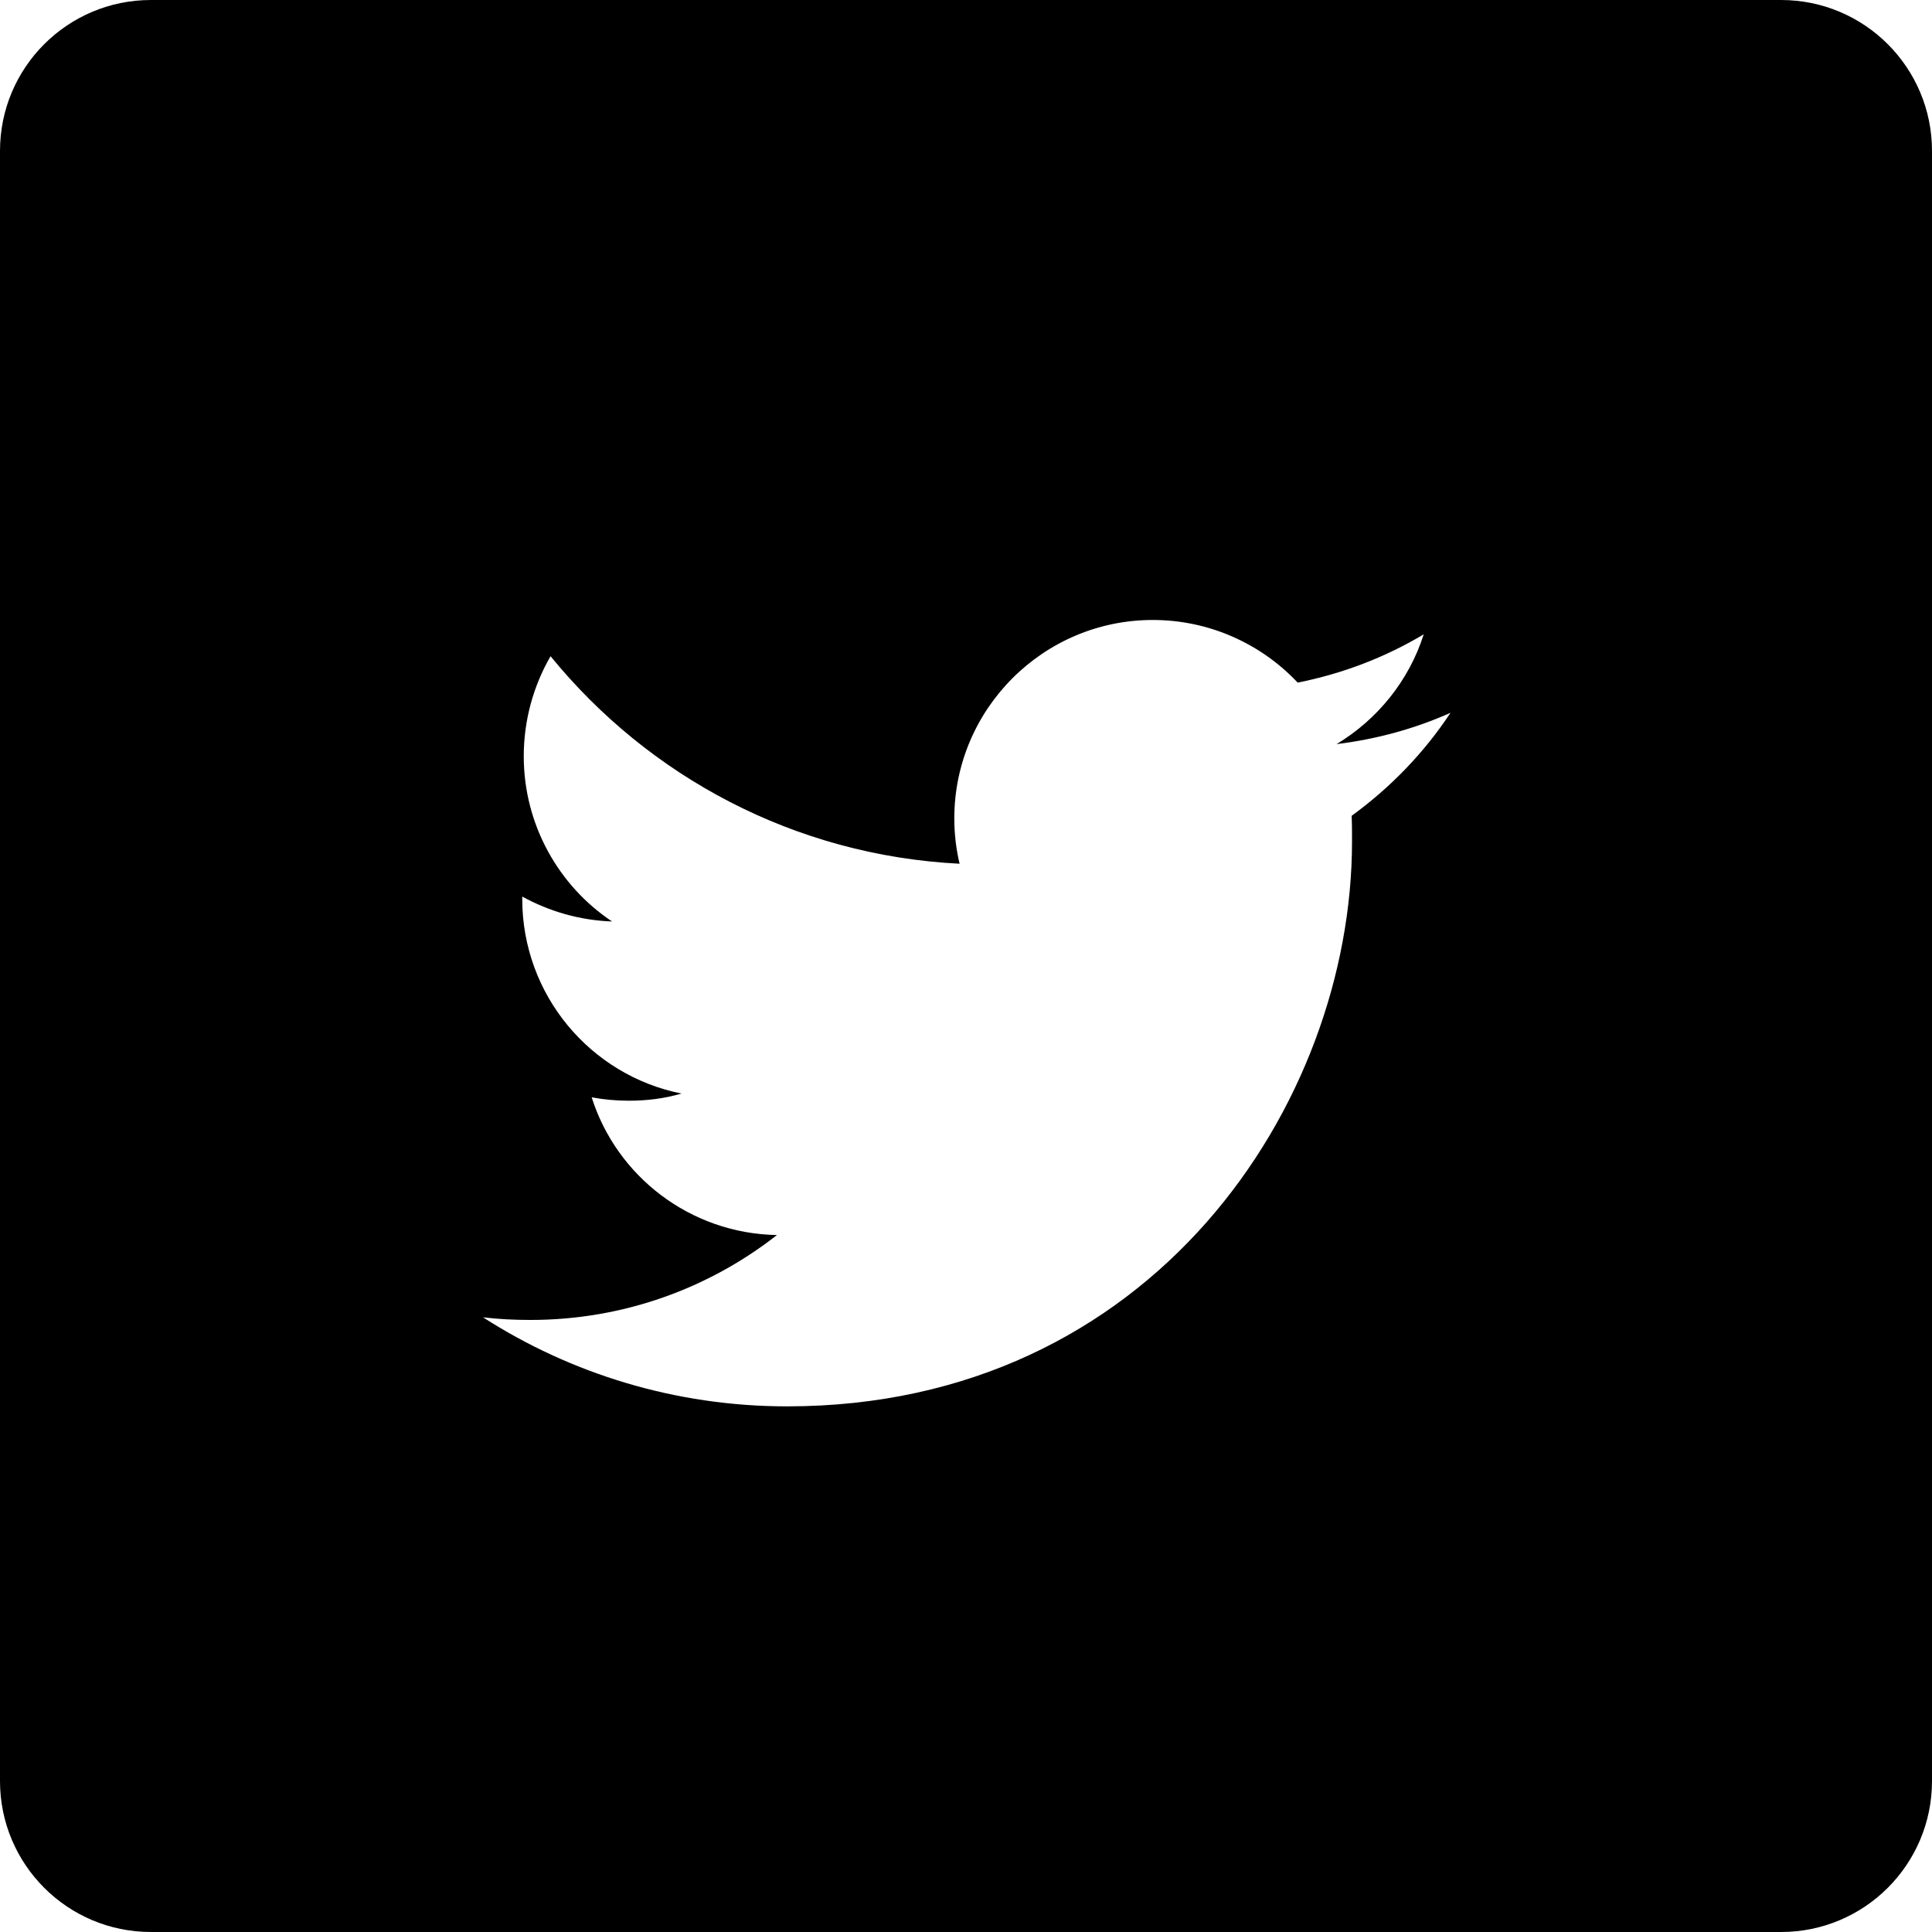
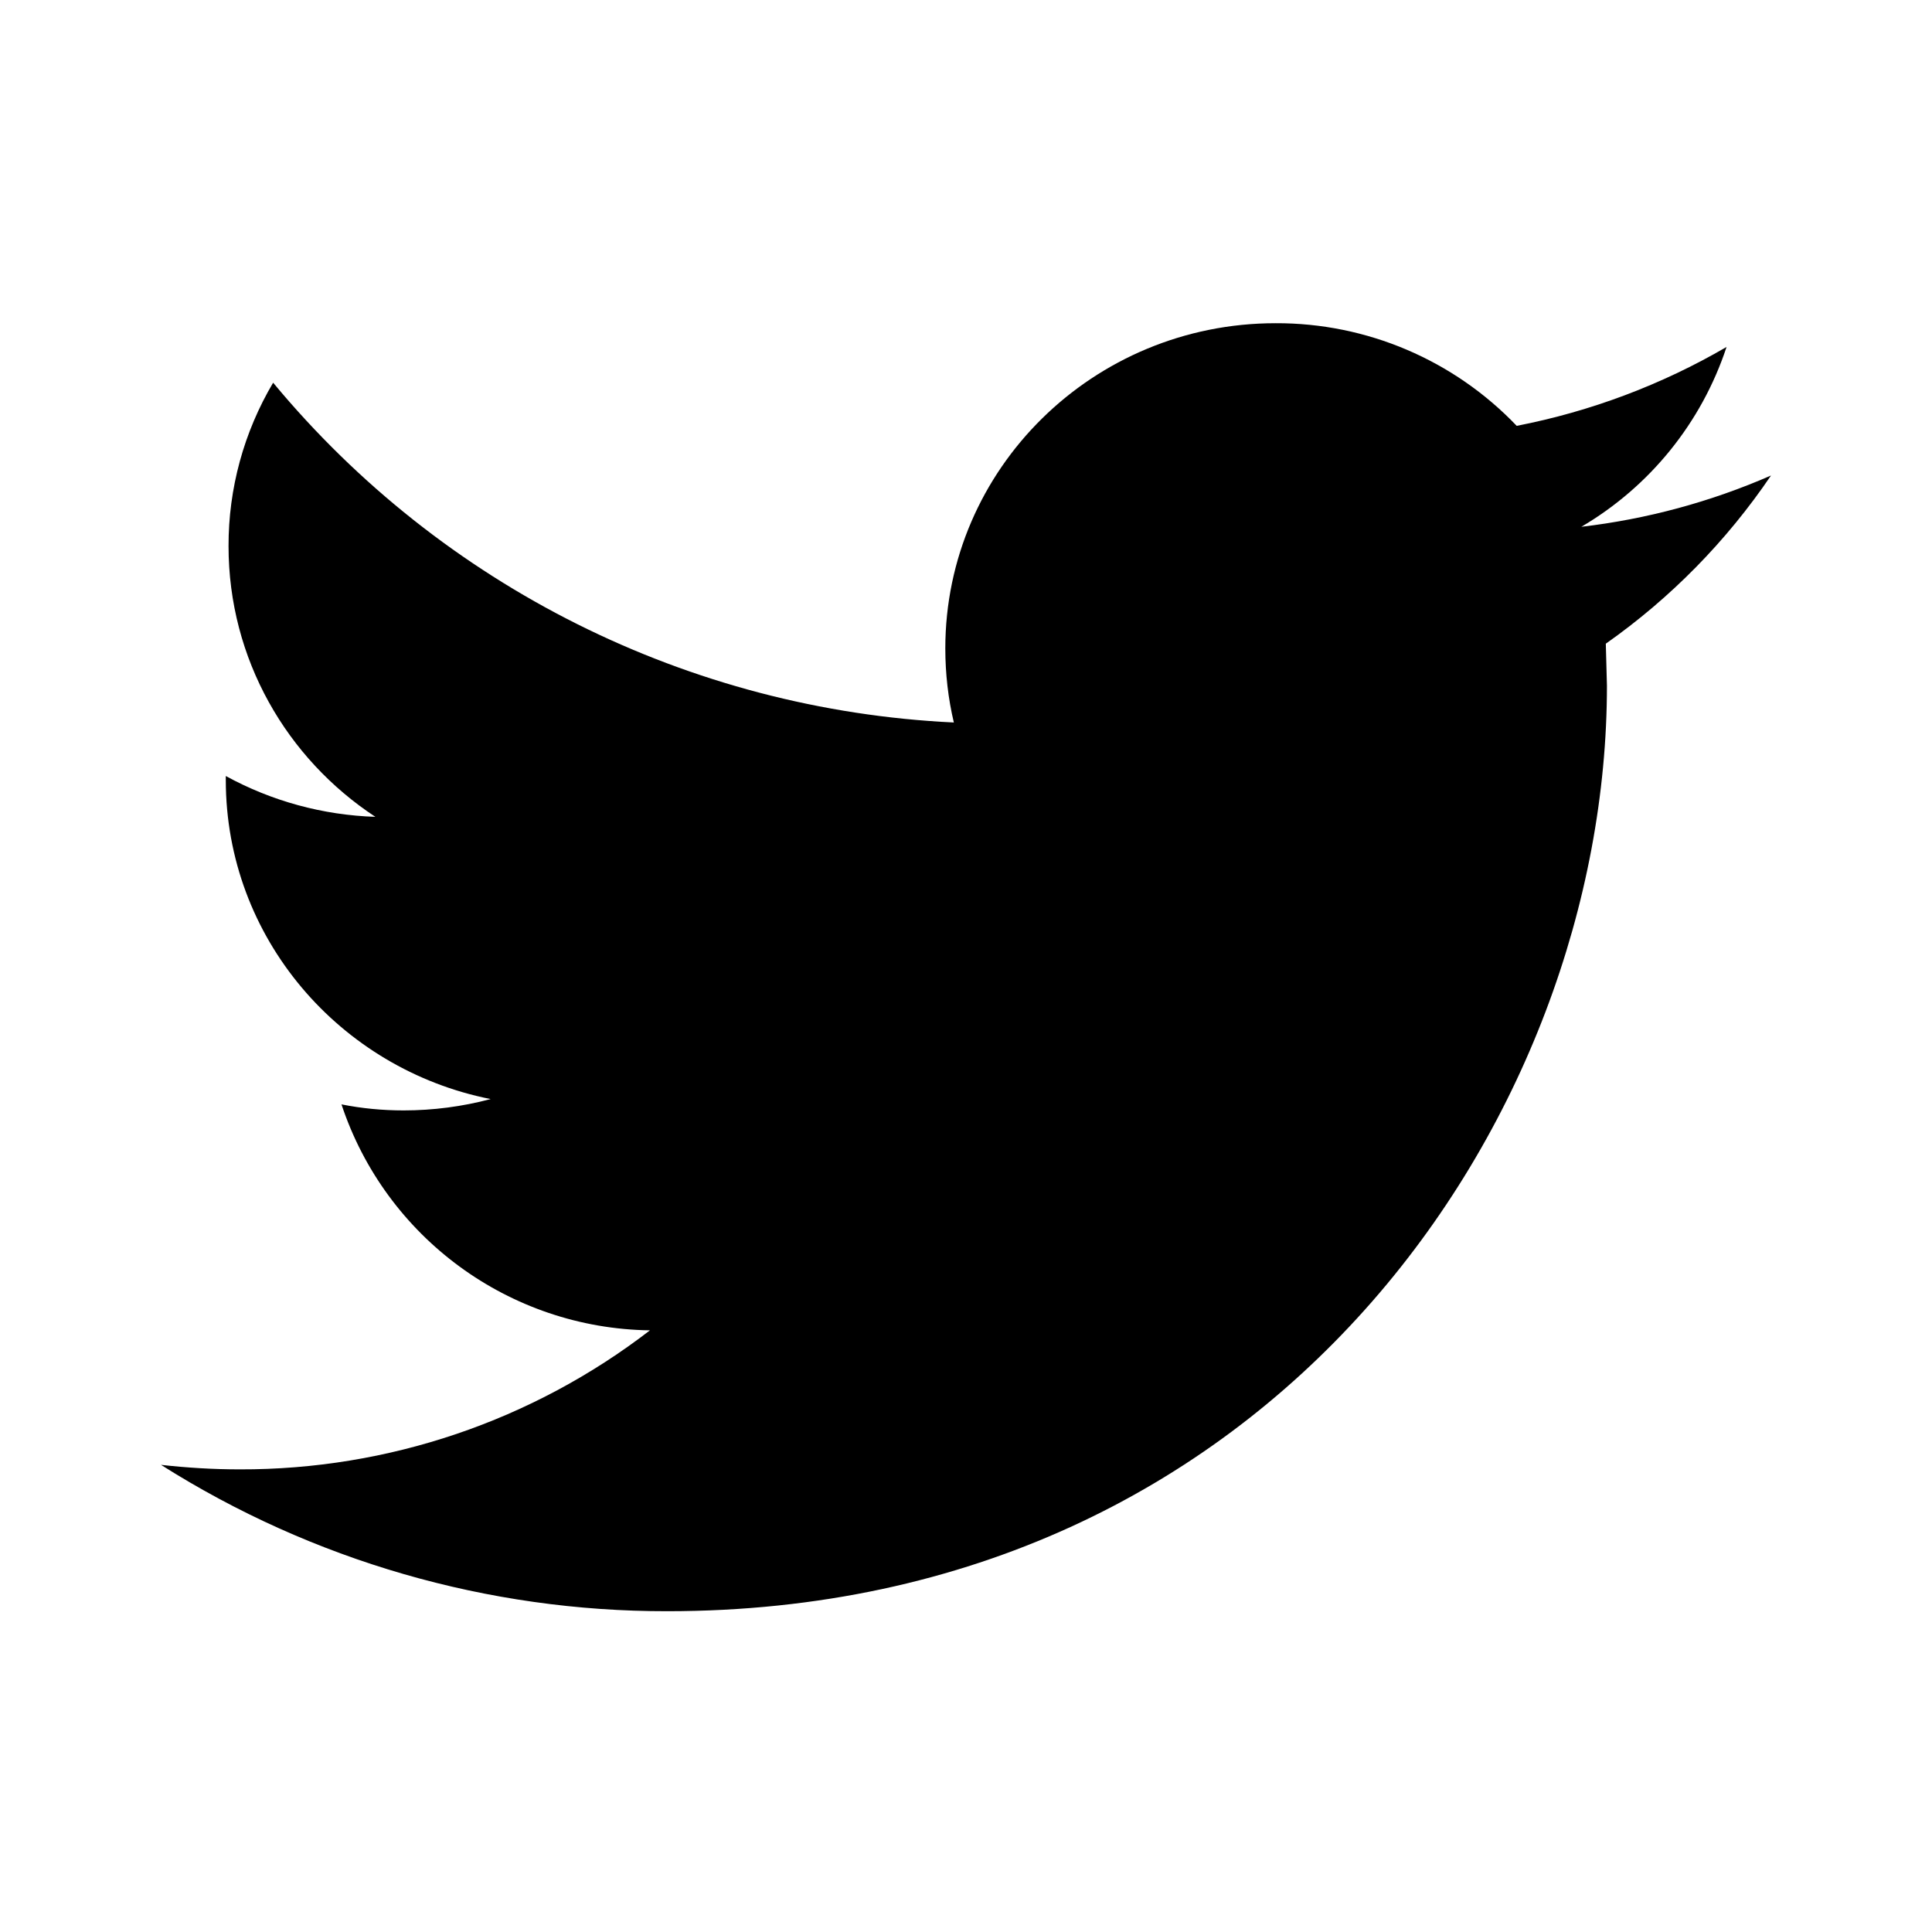
- <svg xmlns="http://www.w3.org/2000/svg" fill="#000000" height="800px" width="800px" version="1.1" id="Layer_1" viewBox="-143 145 512 512" xml:space="preserve">
-   <path d="M329,145h-432c-22.1,0-40,17.9-40,40v432c0,22.1,17.9,40,40,40h432c22.1,0,40-17.9,40-40V185C369,162.9,351.1,145,329,145z   M215.2,361.2c0.1,2.2,0.1,4.5,0.1,6.8c0,69.5-52.9,149.7-149.7,149.7c-29.7,0-57.4-8.7-80.6-23.6c4.1,0.5,8.3,0.7,12.6,0.7  c24.6,0,47.3-8.4,65.3-22.5c-23-0.4-42.5-15.6-49.1-36.5c3.2,0.6,6.5,0.9,9.9,0.9c4.8,0,9.5-0.6,13.9-1.9  C13.5,430-4.6,408.7-4.6,383.2v-0.6c7.1,3.9,15.2,6.3,23.8,6.6c-14.1-9.4-23.4-25.6-23.4-43.8c0-9.6,2.6-18.7,7.1-26.5  c26,31.9,64.7,52.8,108.4,55c-0.9-3.8-1.4-7.8-1.4-12c0-29,23.6-52.6,52.6-52.6c15.1,0,28.8,6.4,38.4,16.6  c12-2.4,23.2-6.7,33.4-12.8c-3.9,12.3-12.3,22.6-23.1,29.1c10.6-1.3,20.8-4.1,30.2-8.3C234.4,344.5,225.5,353.7,215.2,361.2z" />
+ <svg xmlns="http://www.w3.org/2000/svg" fill="#000000" width="800px" height="800px" viewBox="-2 -4 24 24" preserveAspectRatio="xMinYMin" class="jam jam-twitter">
+   <path d="M20 1.907a8.292 8.292 0 0 1-2.356.637A4.07 4.07 0 0 0 19.448.31a8.349 8.349 0 0 1-2.607.98A4.12 4.12 0 0 0 13.846.015c-2.266 0-4.103 1.81-4.103 4.04 0 .316.036.625.106.92A11.708 11.708 0 0 1 1.393.754a3.964 3.964 0 0 0-.554 2.03c0 1.403.724 2.64 1.824 3.363A4.151 4.151 0 0 1 .805 5.64v.05c0 1.958 1.415 3.591 3.29 3.963a4.216 4.216 0 0 1-1.08.141c-.265 0-.522-.025-.773-.075a4.098 4.098 0 0 0 3.832 2.807 8.312 8.312 0 0 1-5.095 1.727c-.332 0-.658-.02-.979-.056a11.727 11.727 0 0 0 6.289 1.818c7.547 0 11.673-6.157 11.673-11.496l-.014-.523A8.126 8.126 0 0 0 20 1.907z" />
</svg>
